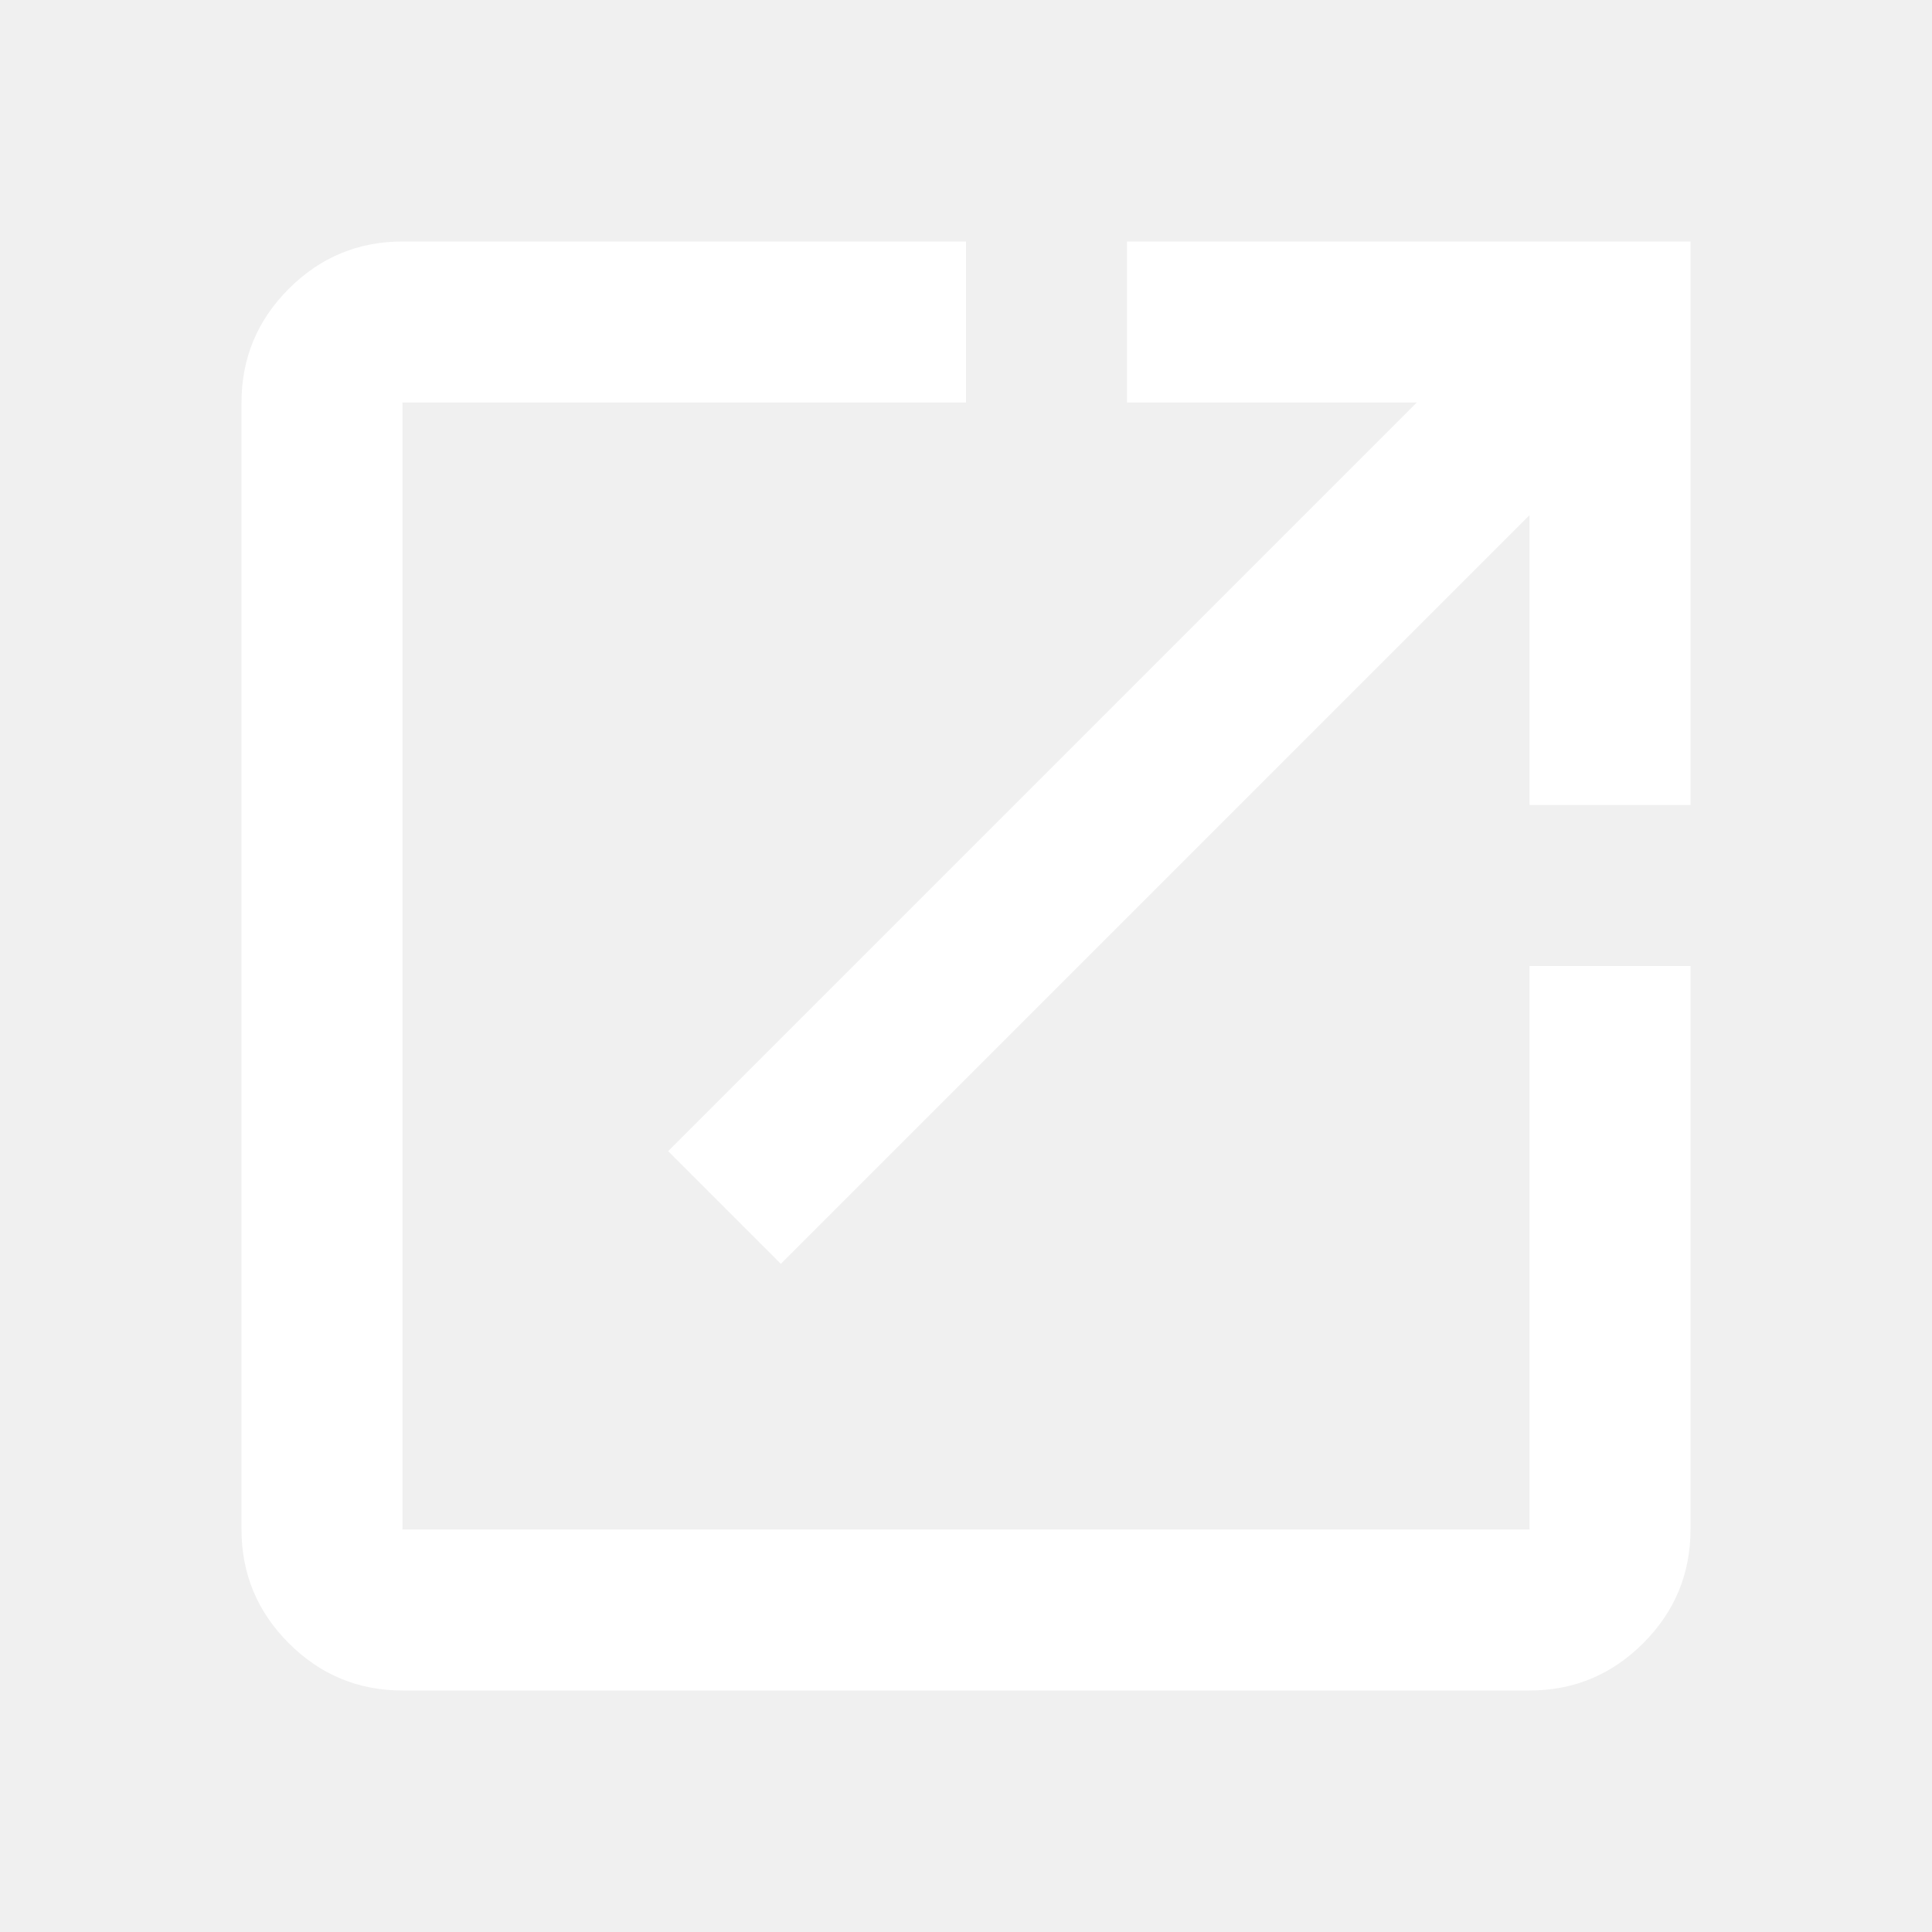
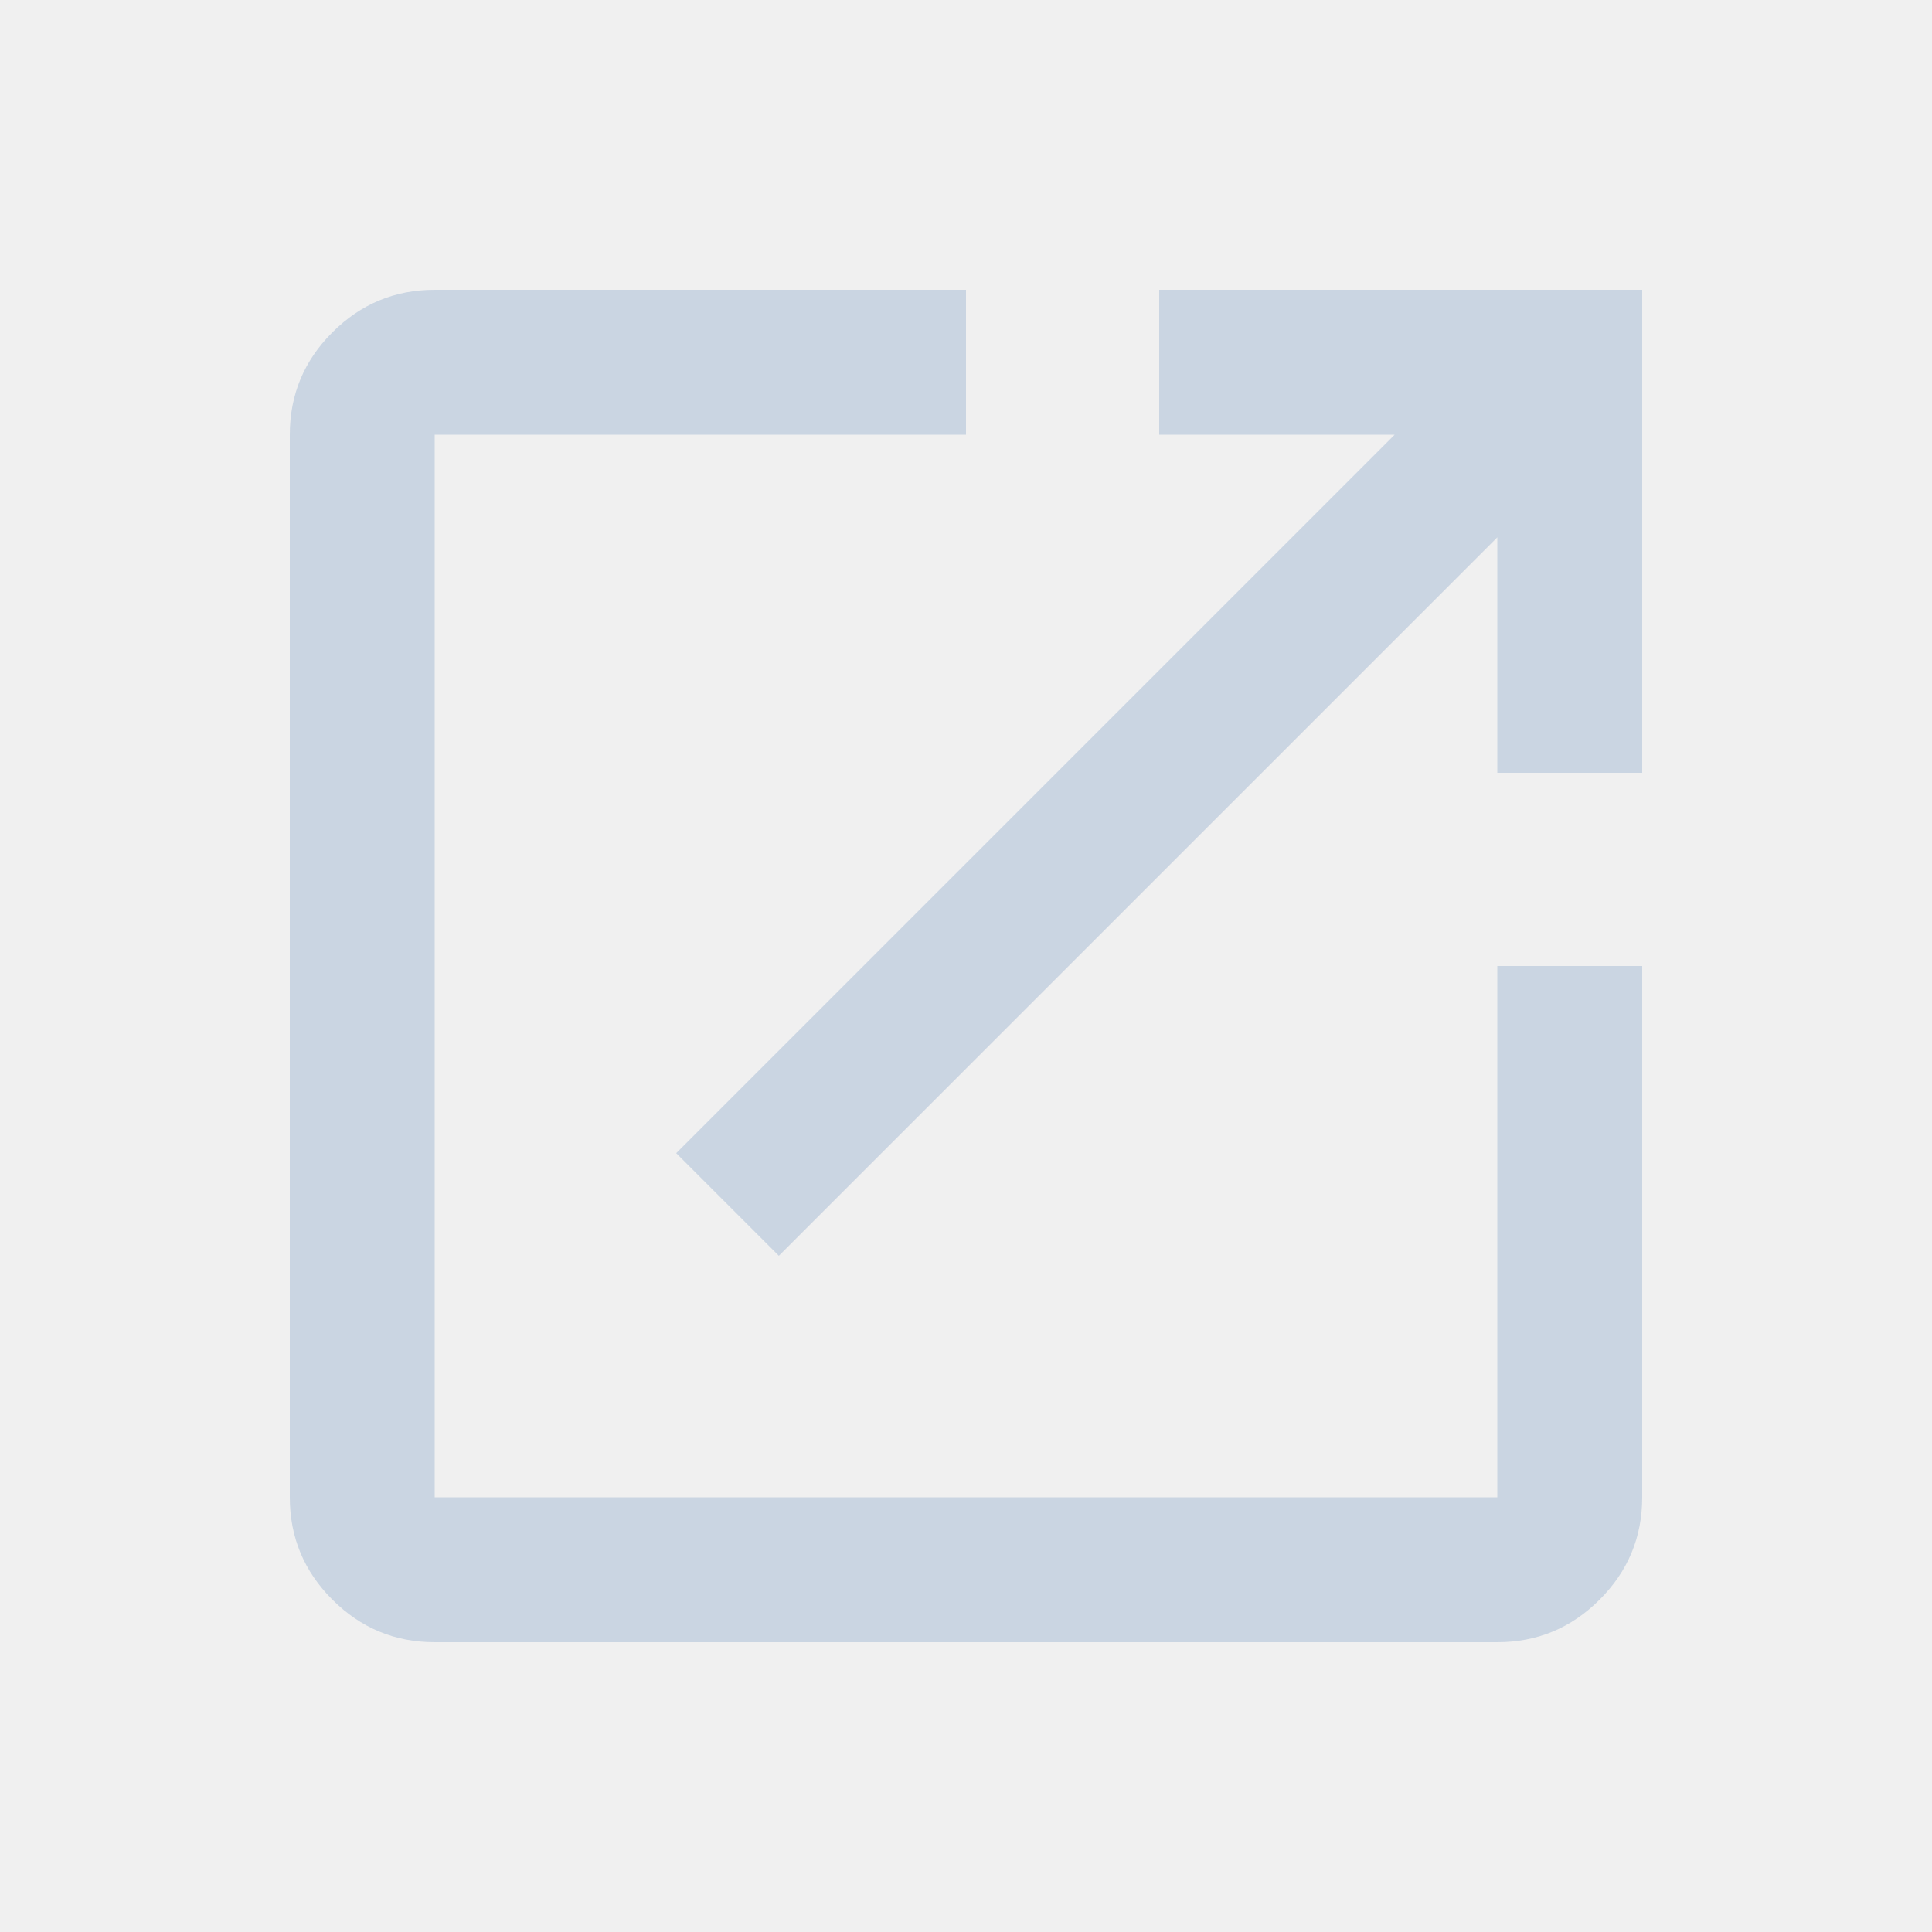
- <svg xmlns="http://www.w3.org/2000/svg" height="24px" viewBox="0 -960 960 960" width="24px" fill="#FFFFFF">
-   <path d="M200-120q-33 0-56.5-23.5T120-200v-560q0-33 23.5-56.5T200-840h280v80H200v560h560v-280h80v280q0 33-23.5 56.5T760-120H200Zm188-212-56-56 372-372H560v-80h280v280h-80v-144L388-332Z" />
+ <svg xmlns="http://www.w3.org/2000/svg" height="20px" viewBox="0 -960 960 960" width="20px" fill="#cad5e2">
+   <path d="M216-144q-29.7 0-50.85-21.15Q144-186.3 144-216v-528q0-29.7 21.15-50.85Q186.3-816 216-816h264v72H216v528h528v-264h72v264q0 29.7-21.15 50.85Q773.7-144 744-144H216Zm171-192-51-51 357-357H576v-72h240v240h-72v-117L387-336Z" />
</svg>
